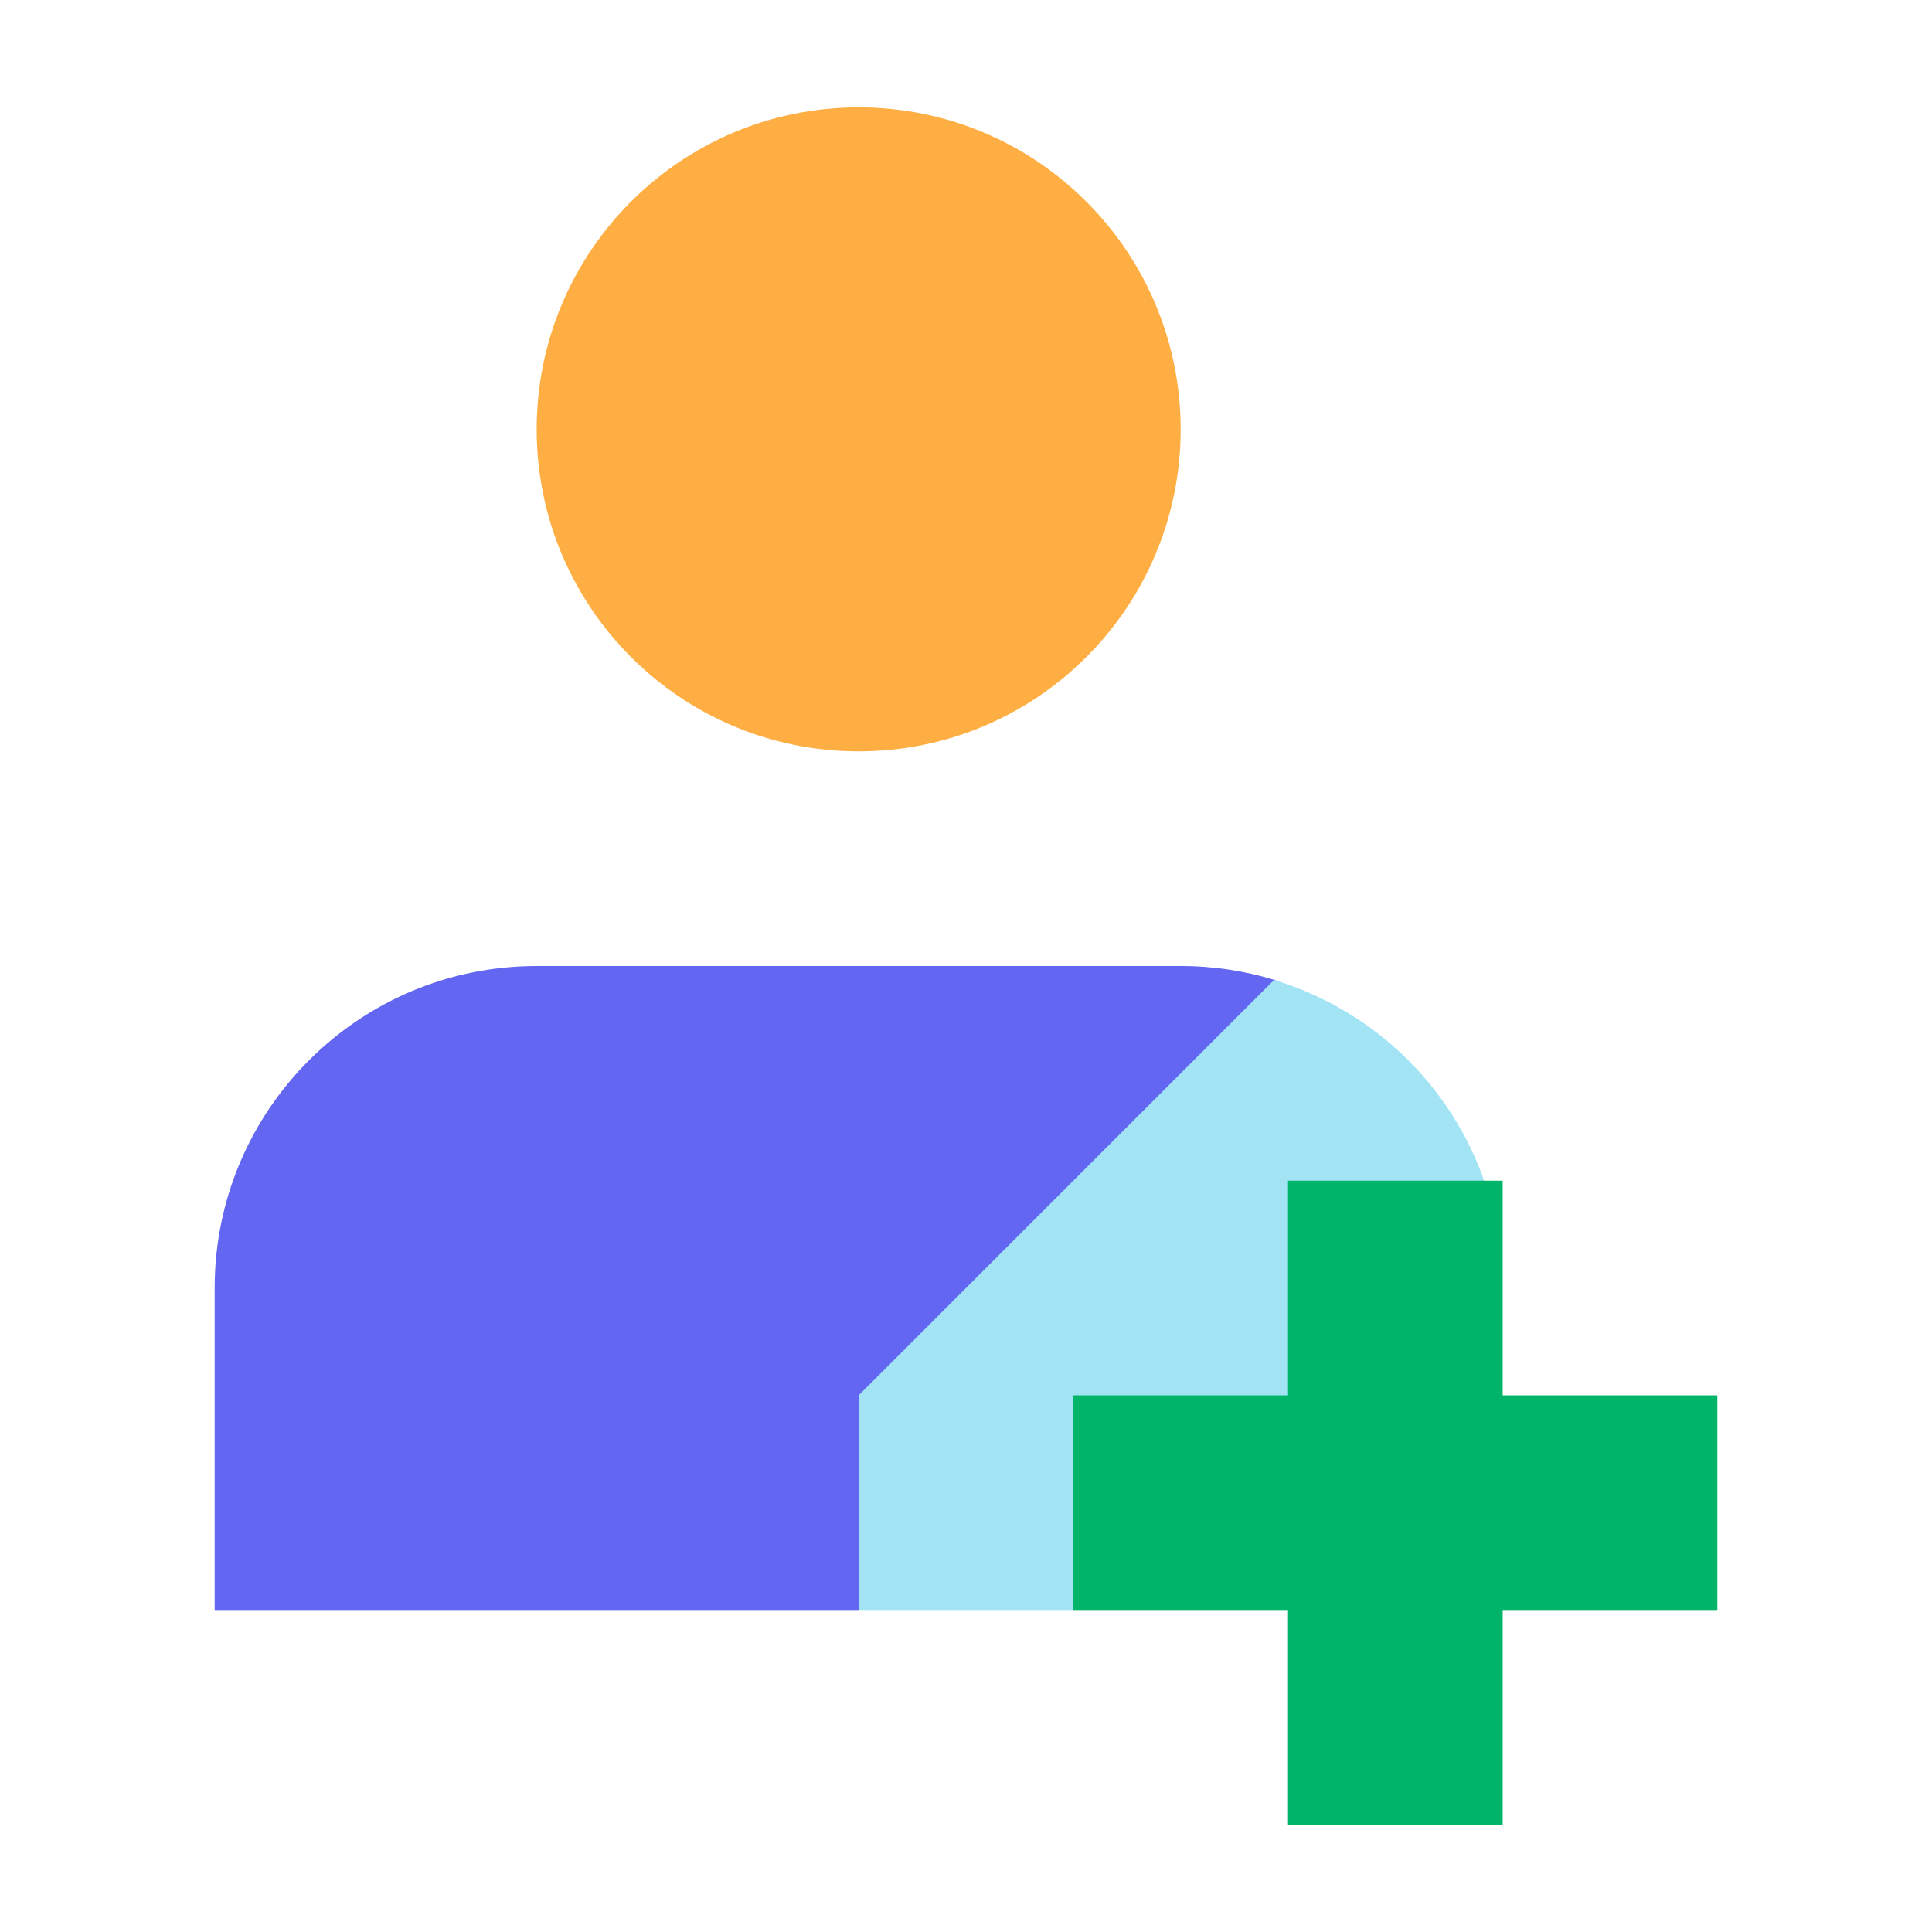
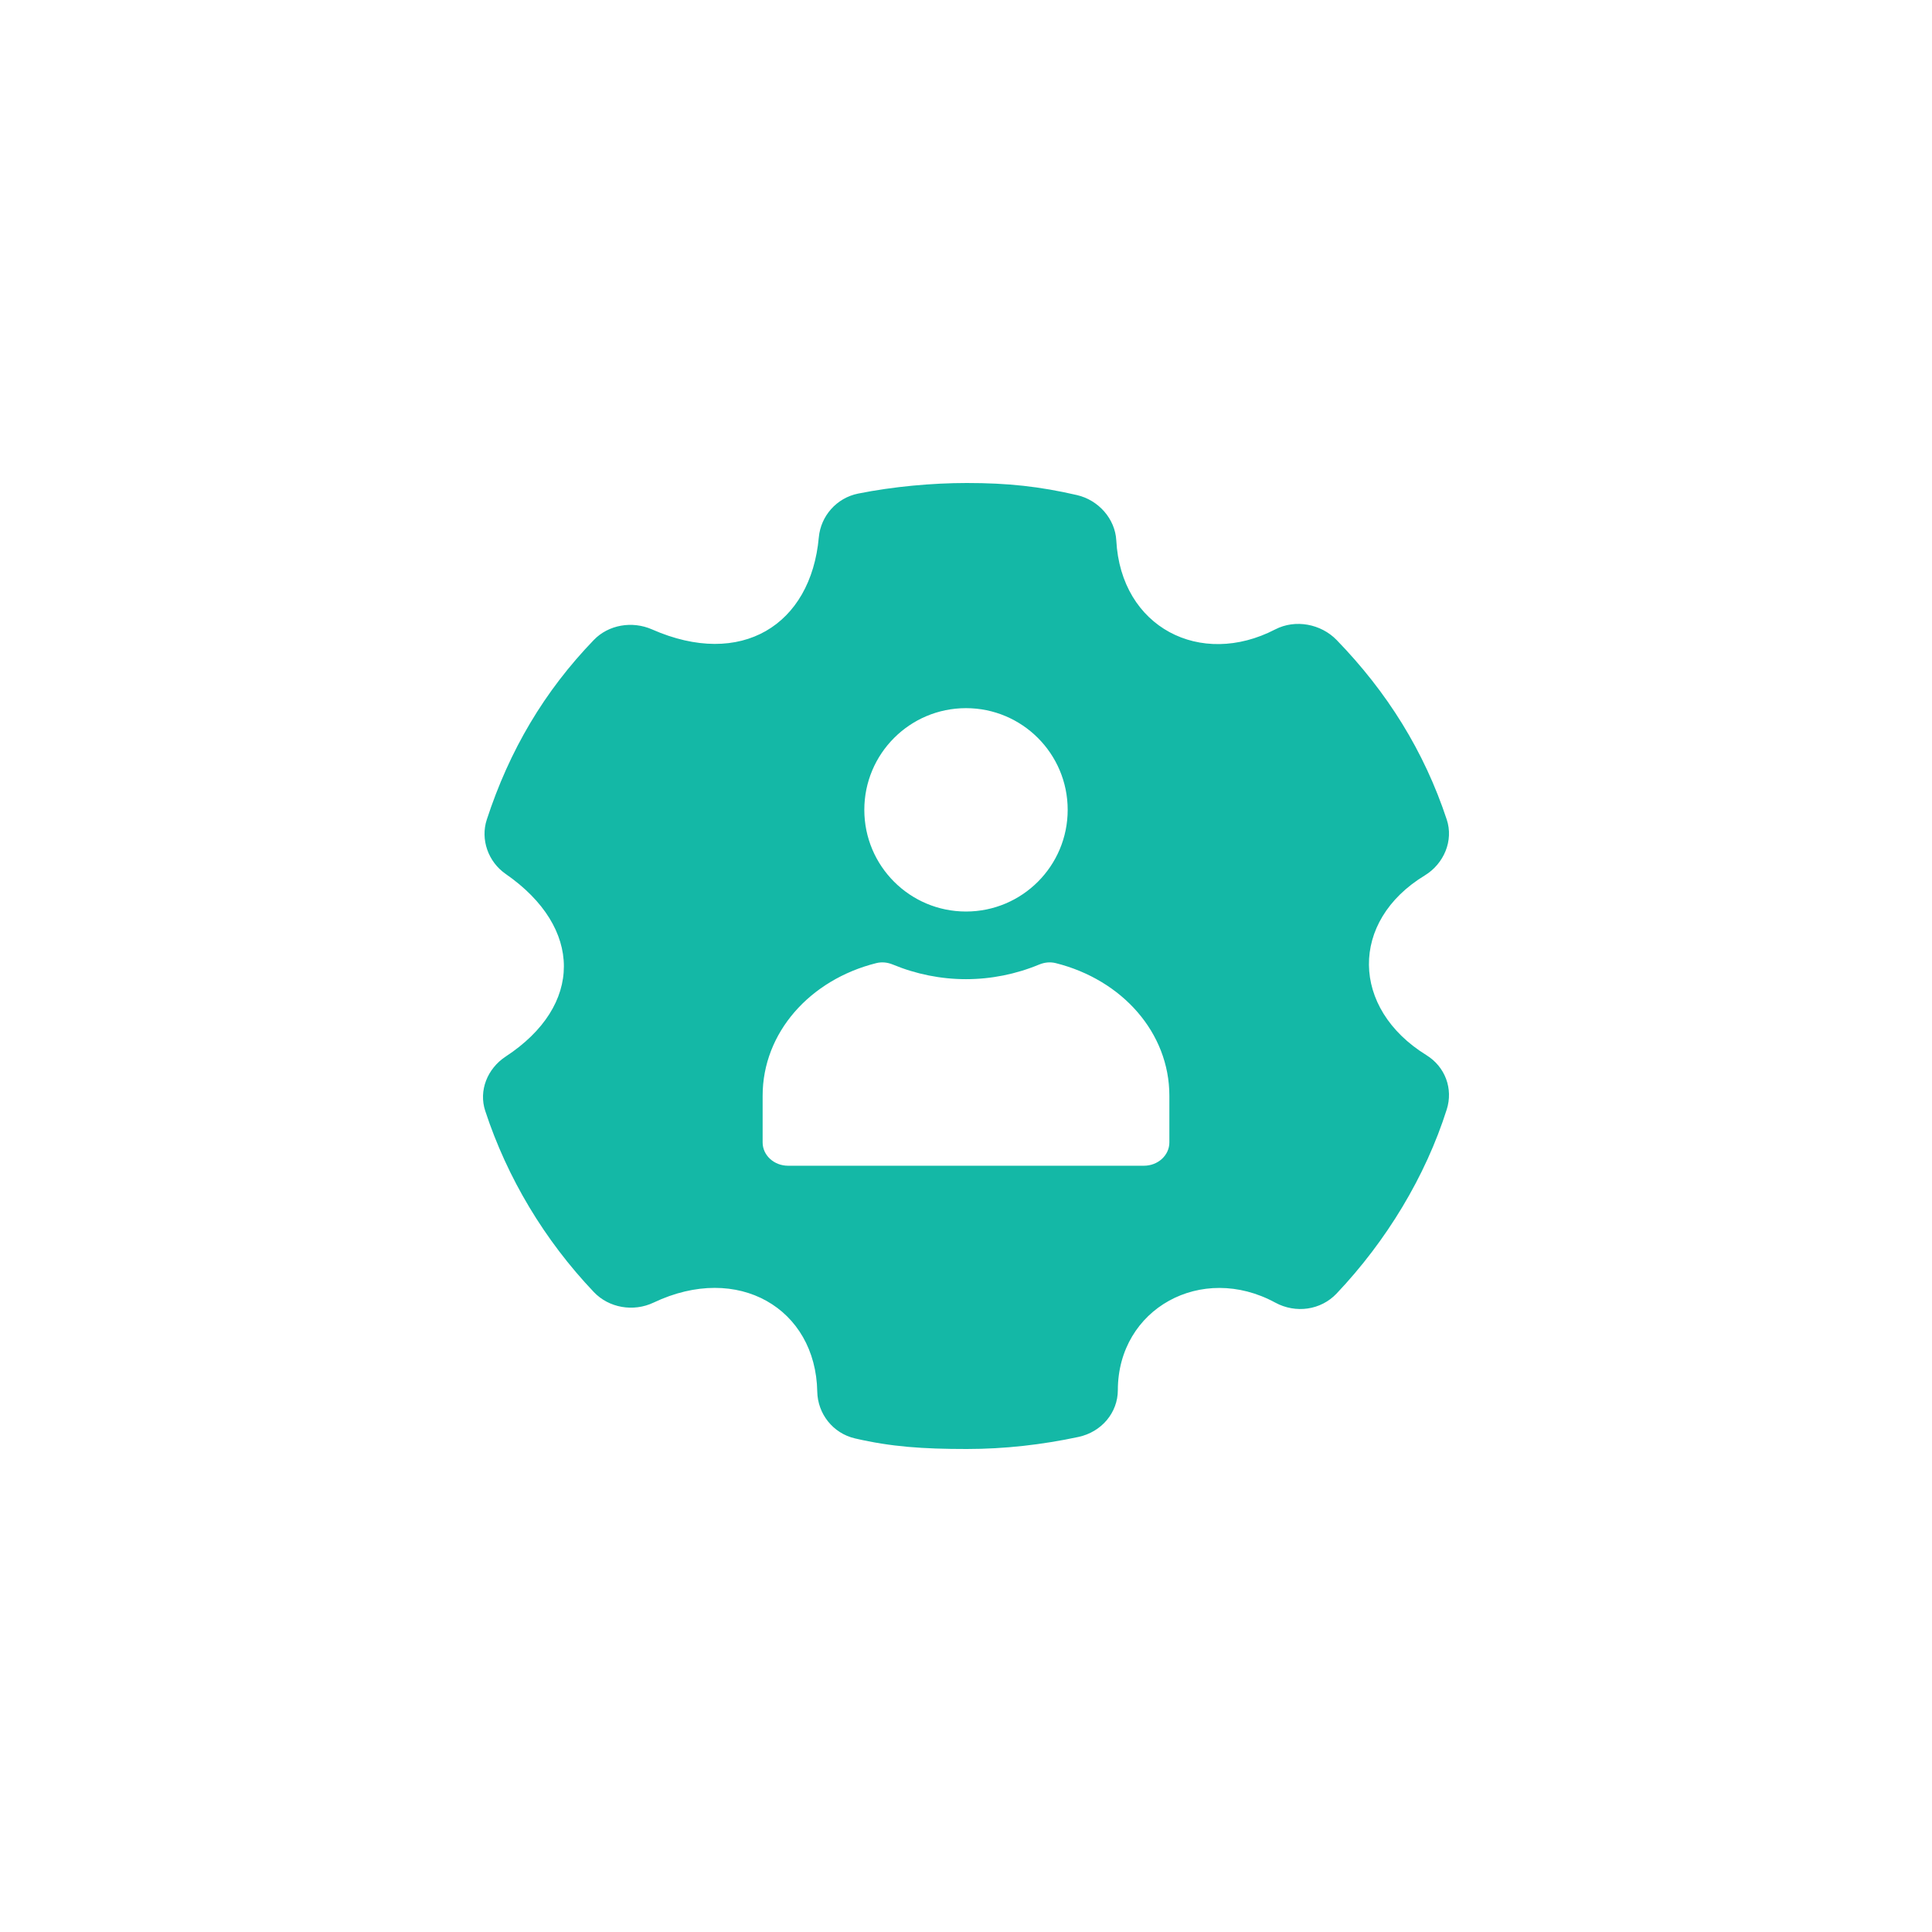
- <svg xmlns="http://www.w3.org/2000/svg" width="54" height="54">
-   <g fill="none" transform="translate(6 3)">
-     <circle cx="18" cy="9" r="9" fill="#FEAE42" />
-     <path fill="#6366F1" d="M27 24H9a9 9 0 0 0-9 9v9h18l11.676-17.595A8.96 8.96 0 0 0 27 24Z" />
-     <path fill="#A2E4F4" d="M35.61 30.39 24 42h-6v-6l11.61-11.61c2.88.87 5.13 3.12 6 6Z" />
-     <path fill="#00B569" d="M42 42h-6v6h-6v-6h-6v-6h6v-6h6v6h6z" />
+ <svg xmlns="http://www.w3.org/2000/svg" width="76px" height="76px" viewBox="0 0 76 76" version="1.1">
+   <defs>
+     <linearGradient x1="-3.88578059e-14%" y1="100%" x2="100%" y2="2.77555756e-15%" id="linearGradient-1">
+       <stop stop-color="#DDE7EC" offset="0%" />
+       <stop stop-color="#E7F6FD" offset="100%" />
+     </linearGradient>
+   </defs>
+   <g id="user-registration" stroke="none" stroke-width="1" fill="none" fill-rule="evenodd">
+     <rect id="Rectangle" fill="url(#linearGradient-1)" opacity="0" x="0" y="0" width="76" height="76" rx="12" />
+     <path d="M38.03,19 C39.653,19 40.889,19.135 42.365,19.475 C43.219,19.673 43.866,20.415 43.912,21.257 C44.092,24.689 47.23,26.281 50.164,24.759 C50.959,24.349 51.963,24.542 52.579,25.175 C54.566,27.223 56.022,29.547 56.912,32.241 C57.185,33.062 56.805,33.976 56.046,34.438 C53.082,36.241 53.136,39.668 56.107,41.504 C56.852,41.963 57.169,42.828 56.912,43.641 C56.072,46.288 54.54,48.813 52.579,50.884 C51.957,51.541 50.97,51.678 50.164,51.241 C47.272,49.67 43.979,51.471 43.973,54.684 C43.972,55.573 43.33,56.331 42.426,56.525 C40.996,56.831 39.524,57 38.03,57 C36.293,57 35.055,56.913 33.635,56.584 C32.759,56.381 32.165,55.609 32.149,54.743 C32.091,51.479 29.037,49.66 25.71,51.241 C24.918,51.617 23.953,51.452 23.359,50.825 C21.423,48.79 19.952,46.335 19.088,43.7 C18.824,42.902 19.171,42.036 19.892,41.562 C22.951,39.556 22.939,36.491 19.892,34.379 C19.201,33.9 18.894,33.02 19.149,32.241 C20.041,29.511 21.412,27.193 23.359,25.175 C23.939,24.573 24.87,24.417 25.649,24.759 C29.153,26.302 31.899,24.592 32.21,21.137 C32.287,20.302 32.904,19.587 33.759,19.416 C35.13,19.141 36.669,19 38.03,19 Z M40.875,37.944 C39.96,38.323 38.985,38.518 38,38.518 C37.015,38.518 36.041,38.323 35.125,37.944 C34.913,37.857 34.693,37.831 34.469,37.887 C31.854,38.542 30,40.628 30,43.105 L30,44.94 C30,45.446 30.448,45.857 31,45.857 L45,45.857 C45.552,45.857 46,45.446 46,44.94 L46,43.105 C46,40.628 44.146,38.542 41.531,37.887 C41.307,37.831 41.087,37.857 40.875,37.944 Z M38,27.857 C35.791,27.857 34,29.648 34,31.857 C34,34.066 35.791,35.857 38,35.857 C40.209,35.857 42,34.066 42,31.857 C42,29.648 40.209,27.857 38,27.857 Z" id="Combined-Shape" fill="#14B8A6" />
  </g>
</svg>
